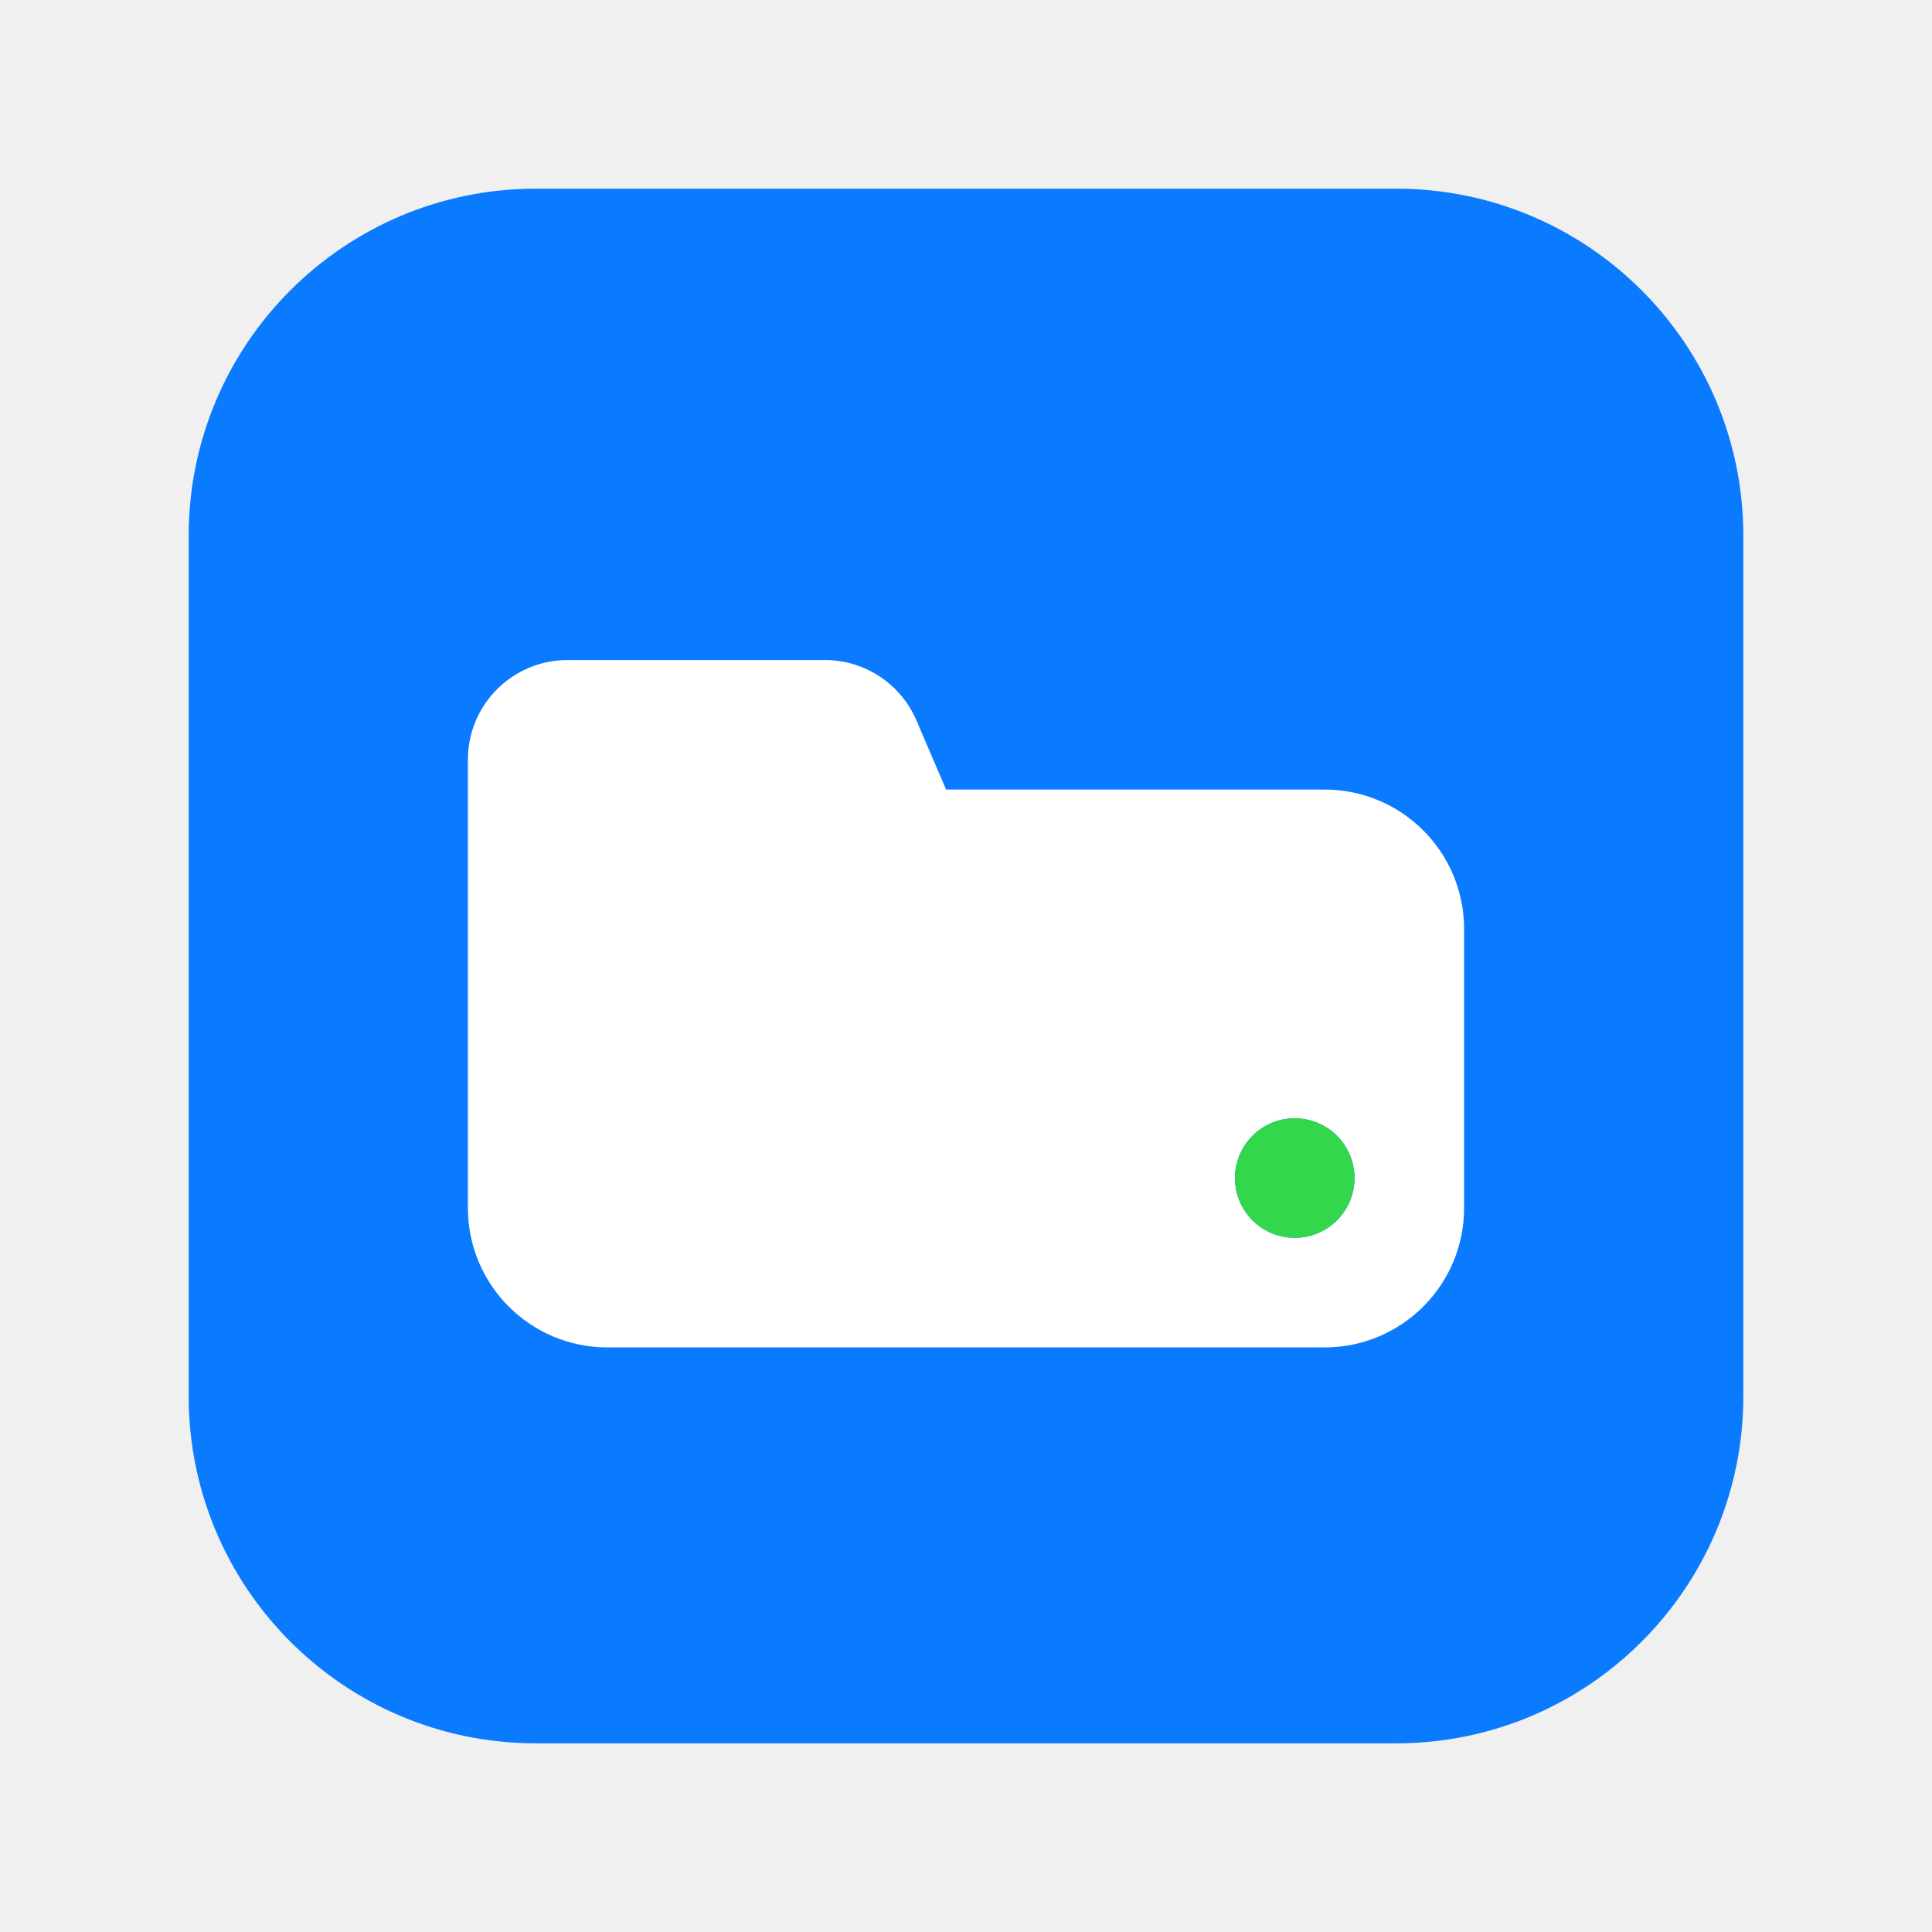
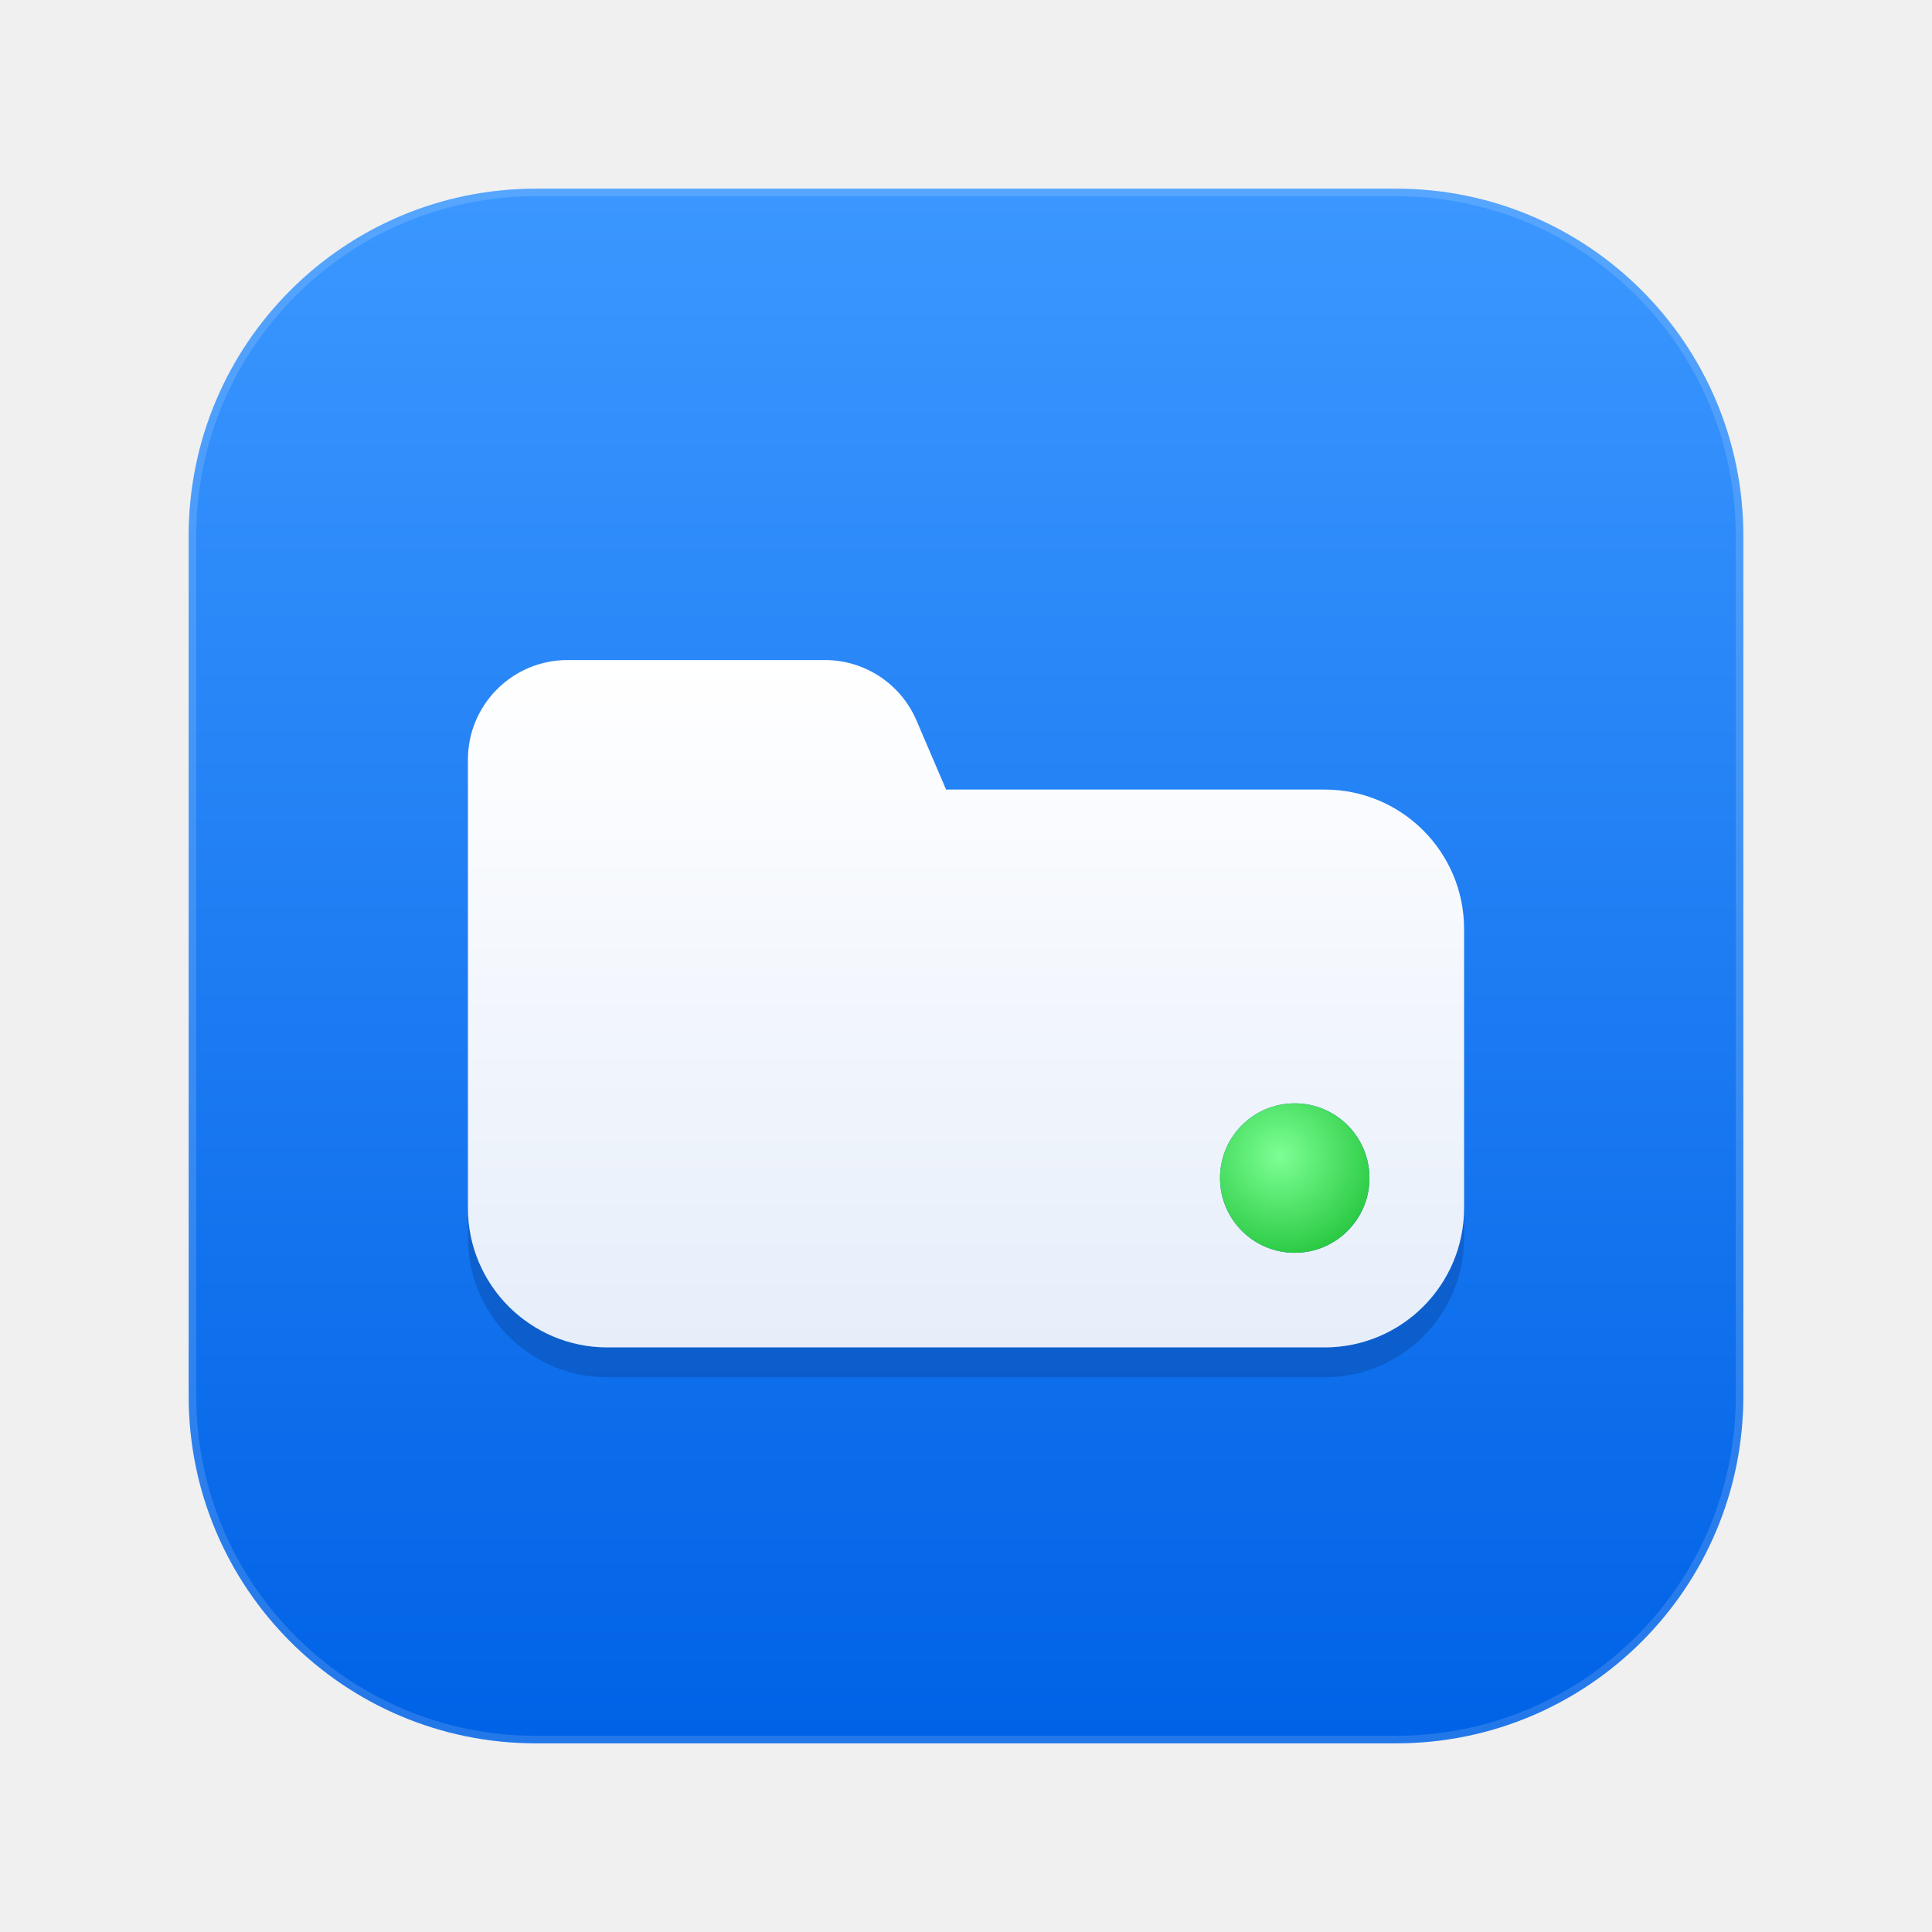
<svg xmlns="http://www.w3.org/2000/svg" viewBox="0 0 256 256" width="256" height="256">
-   <rect x="25" y="25" width="206" height="206" rx="46" fill="#0a7aff" />
+   <defs>
+     <linearGradient id="bg" x1="0" y1="0" x2="0" y2="1">
+       <stop offset="0" stop-color="#3b97ff" />
+       <stop offset="1" stop-color="#0062e6" />
+     </linearGradient>
+     <linearGradient id="fg" x1="0" y1="0" x2="0" y2="1">
+       <stop offset="0" stop-color="#ffffff" />
+       <stop offset="1" stop-color="#e6eefa" />
+     </linearGradient>
+     <radialGradient id="led" cx="0.4" cy="0.35" r="0.7">
+       <stop offset="0" stop-color="#7dff95" />
+       <stop offset="1" stop-color="#28c840" />
+     </radialGradient>
+   </defs>
+   <rect x="25" y="25" width="206" height="206" rx="46" fill="url(#bg)" />
+   <rect x="25.5" y="25.5" width="205" height="205" rx="45.5" fill="none" stroke="#fff" stroke-opacity=".14" />
  <g transform="translate(128 133) scale(0.66) translate(-128 -131)">
-     <path fill-rule="evenodd" fill="#fff" d="M48 62 H100 A20 20 0 0 1 118 74 L124 88 H200 A28 28 0 0 1 228 116 V172 A28 28 0 0 1 200 200 H56 A28 28 0 0 1 28 172 V82 A20 20 0 0 1 48 62 Z M194 154 A12 12 0 1 1 194 178 A12 12 0 1 1 194 154 Z" />
-     <path fill="#32d74b" d="M194 154 A12 12 0 1 1 194 178 A12 12 0 1 1 194 154 Z" />
+     <path d="M48 62 H100 A20 20 0 0 1 118 74 L124 88 H200 A28 28 0 0 1 228 116 V172 A28 28 0 0 1 200 200 H56 A28 28 0 0 1 28 172 V82 A20 20 0 0 1 48 62 Z" fill="#00205a" opacity=".22" transform="translate(0 6)" />
+     <path fill-rule="evenodd" fill="url(#fg)" d="M48 62 H100 A20 20 0 0 1 118 74 L124 88 H200 A28 28 0 0 1 228 116 V172 A28 28 0 0 1 200 200 H56 A28 28 0 0 1 28 172 V82 A20 20 0 0 1 48 62 Z M194 151 A15 15 0 1 1 194 181 A15 15 0 1 1 194 151 Z" />
+     <path fill="url(#led)" d="M194 151 A15 15 0 1 1 194 181 A15 15 0 1 1 194 151 Z" />
  </g>
</svg>
